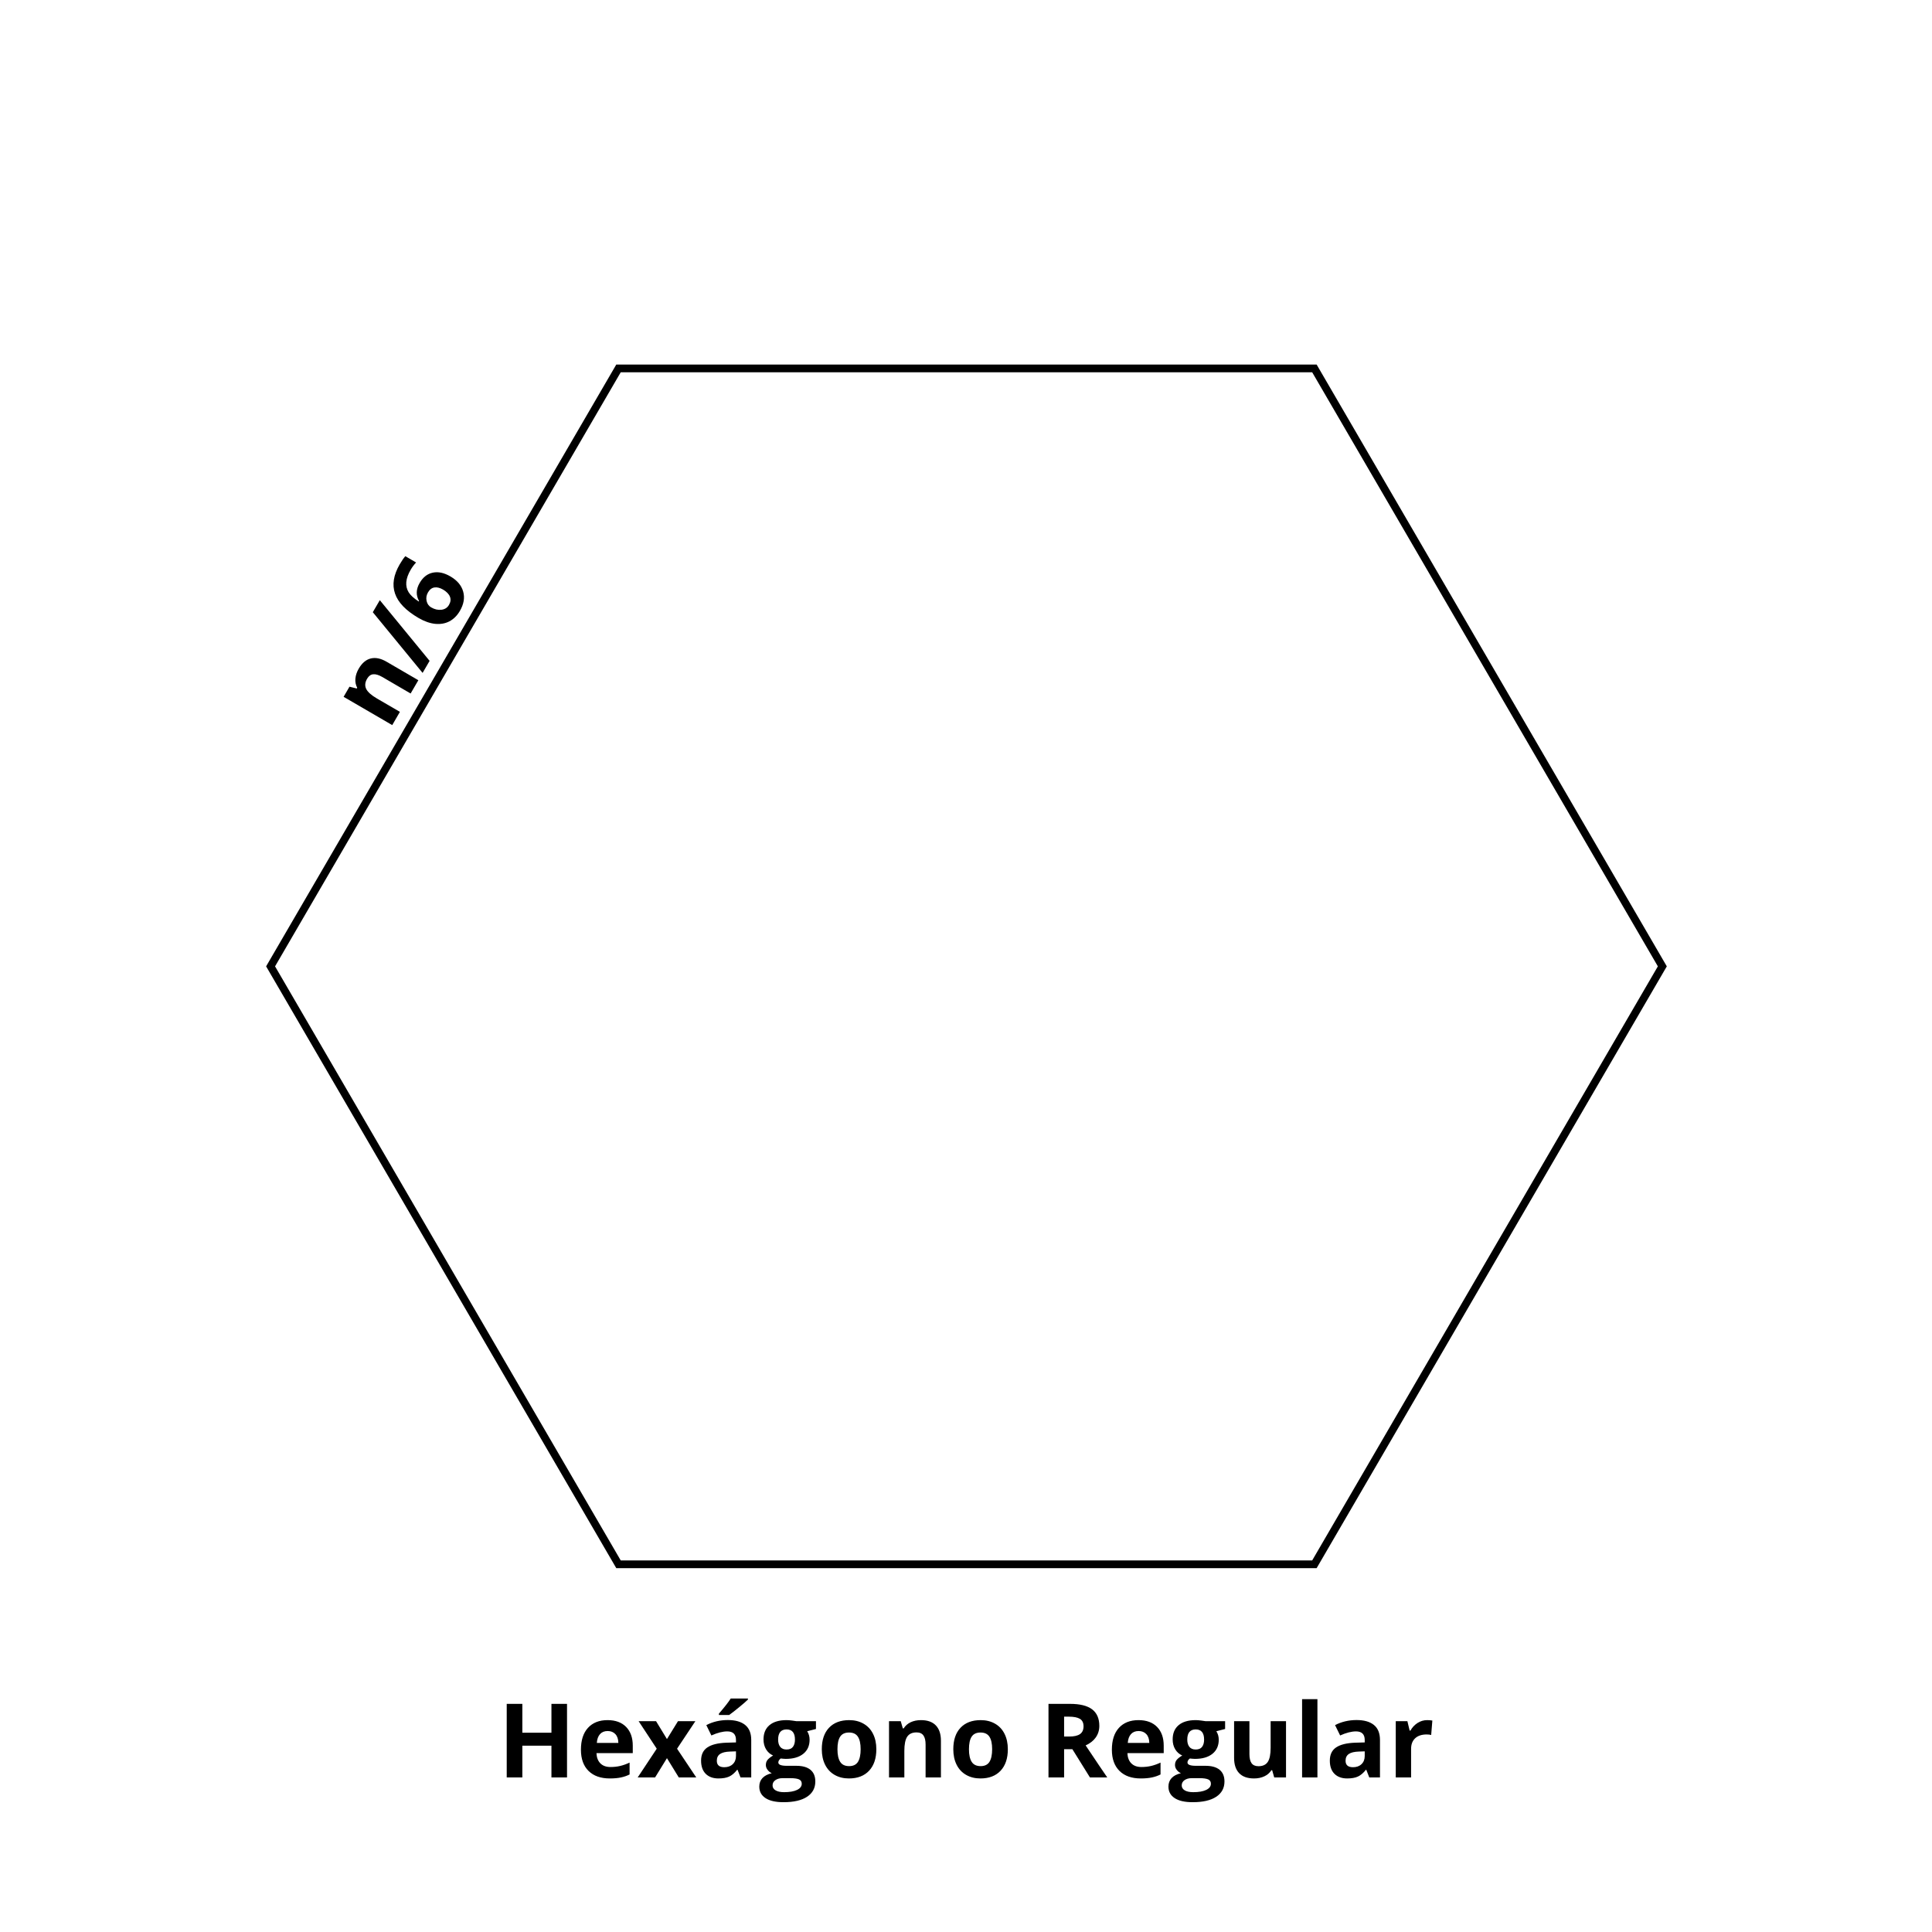
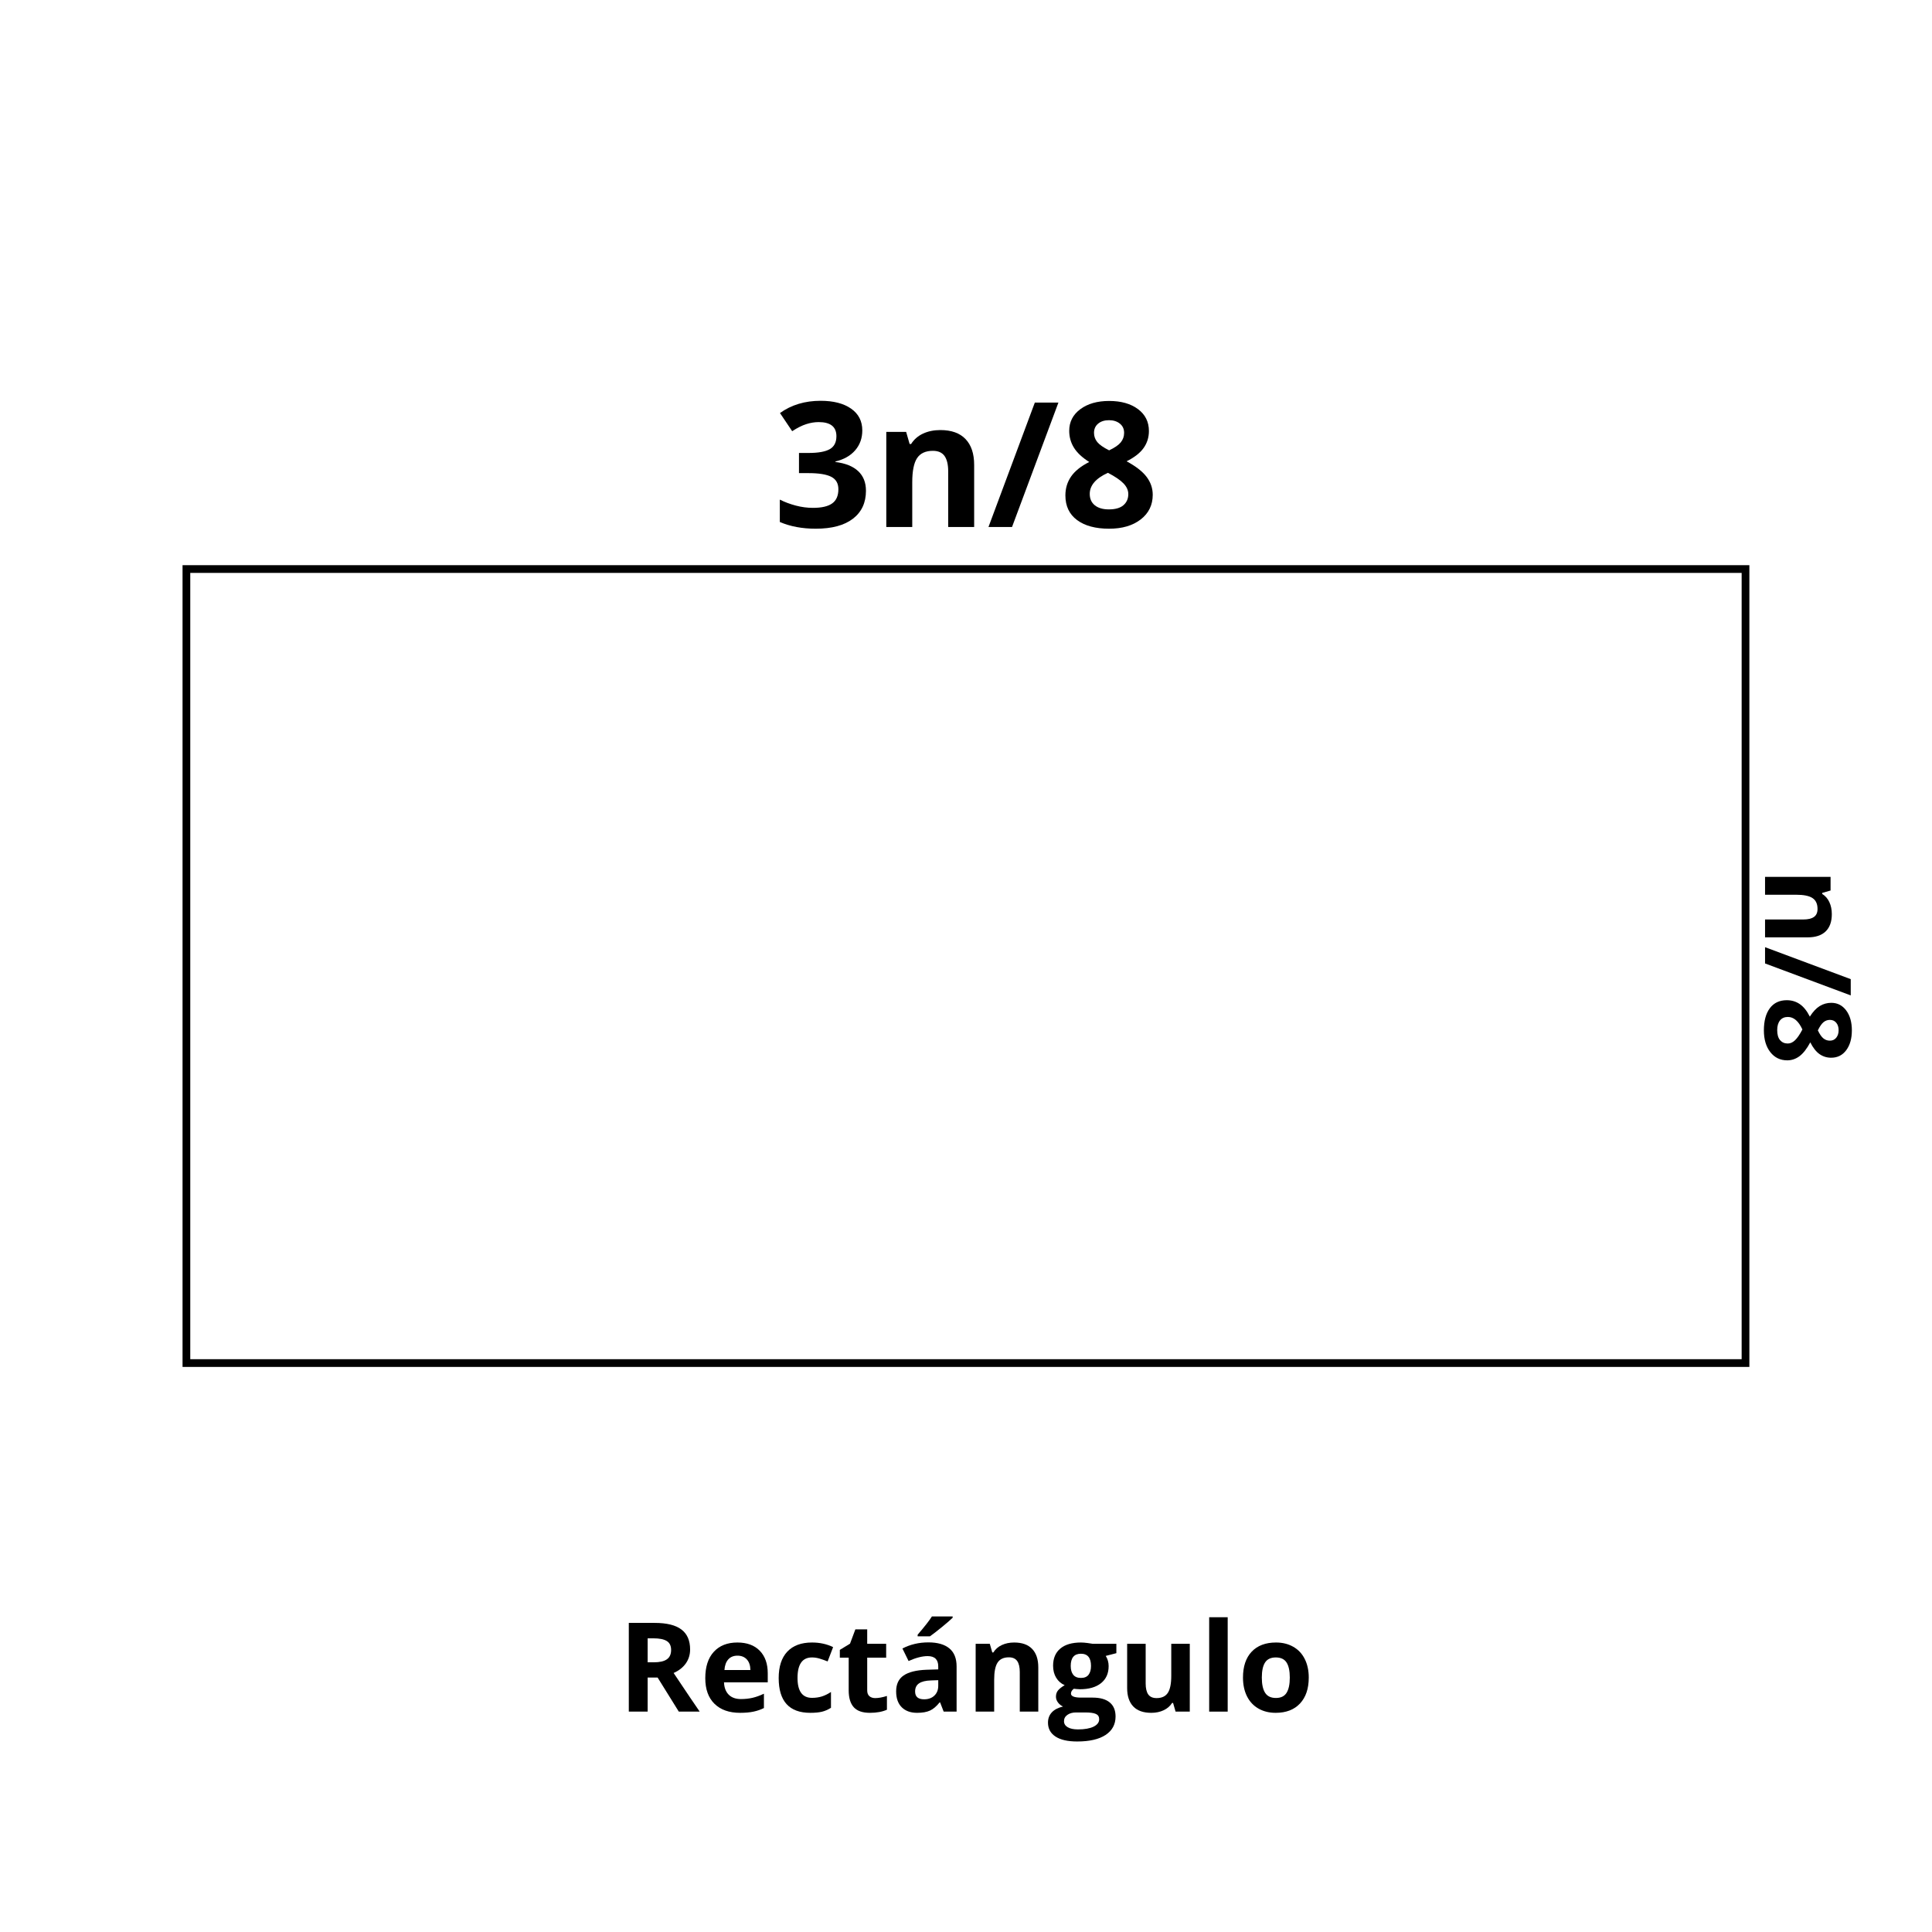
<svg xmlns="http://www.w3.org/2000/svg" width="1000" zoomAndPan="magnify" viewBox="0 0 750 750" height="1000" preserveAspectRatio="xMidYMid meet" version="1.0">
  <defs>
    <g />
-     <clipPath id="29b12a0dab">
-       <path d="M 103.305 141.512 L 646.695 141.512 L 646.695 608.488 L 103.305 608.488 Z M 103.305 141.512 " clip-rule="nonzero" />
+     <clipPath id="25a9aa2954">
+       <path d="M 70.859 219.395 L 679.141 219.395 L 679.141 530.605 L 70.859 530.605 Z M 70.859 219.395 " clip-rule="nonzero" />
    </clipPath>
-     <clipPath id="28da77bd54">
-       <path d="M 646.695 375 L 510.848 608.488 L 239.152 608.488 L 103.305 375 L 239.152 141.512 L 510.848 141.512 L 646.695 375 " clip-rule="nonzero" />
-     </clipPath>
-     <clipPath id="46763ea999">
-       <path d="M 103.305 141.512 L 647.051 141.512 L 647.051 608.762 L 103.305 608.762 Z M 103.305 141.512 " clip-rule="nonzero" />
-     </clipPath>
-     <clipPath id="d2c5c347c8">
-       <path d="M 647.051 375.137 L 511.113 608.762 L 239.242 608.762 L 103.305 375.137 L 239.242 141.512 L 511.113 141.512 L 647.051 375.137 " clip-rule="nonzero" />
+     <clipPath id="b657584488">
+       <path d="M 70.863 219.395 L 679.105 219.395 L 679.105 530.645 L 70.863 530.645 Z M 70.863 219.395 " clip-rule="nonzero" />
    </clipPath>
  </defs>
  <rect x="-75" width="900" fill="#ffffff" y="-75" height="900" fill-opacity="1" />
  <rect x="-75" width="900" fill="#ffffff" y="-75" height="900" fill-opacity="1" />
-   <rect x="-75" width="900" fill="#ffffff" y="-75" height="900" fill-opacity="1" />
-   <g clip-path="url(#29b12a0dab)">
-     <g clip-path="url(#28da77bd54)">
-       <path fill="#ffffff" d="M 103.305 141.512 L 646.695 141.512 L 646.695 608.488 L 103.305 608.488 Z M 103.305 141.512 " fill-opacity="1" fill-rule="nonzero" />
-     </g>
+   <g clip-path="url(#25a9aa2954)">
+     <path fill="#ffffff" d="M 70.859 219.395 L 679.062 219.395 L 679.062 530.527 L 70.859 530.527 Z M 70.859 219.395 " fill-opacity="1" fill-rule="nonzero" />
  </g>
-   <g clip-path="url(#46763ea999)">
-     <g clip-path="url(#d2c5c347c8)">
-       <path stroke-linecap="butt" transform="matrix(0.750501, 0, 0, 0.750452, 103.3059, 141.5108)" fill="none" stroke-linejoin="miter" d="M 724.509 311.314 L 543.38 622.626 L 181.127 622.626 L -0.002 311.314 L 181.127 0.001 L 543.38 0.001 L 724.509 311.314 " stroke="#000000" stroke-width="8" stroke-opacity="1" stroke-miterlimit="4" />
-     </g>
+   <g clip-path="url(#b657584488)">
+     <path stroke-linecap="butt" transform="matrix(0.749971, 0, 0, 0.750113, 70.86515, 219.3942)" fill="none" stroke-linejoin="miter" d="M -0.002 0 L 811.018 0 L 811.018 414.938 L -0.002 414.938 L -0.002 0 " stroke="#000000" stroke-width="8" stroke-opacity="1" stroke-miterlimit="4" />
  </g>
  <g fill="#000000" fill-opacity="1">
-     <g transform="translate(193.116, 690)">
+     <g transform="translate(300.1474, 204.5889)">
      <g>
-         <path d="M 27 0 L 20.953 0 L 20.953 -12.328 L 9.656 -12.328 L 9.656 0 L 3.594 0 L 3.594 -28.562 L 9.656 -28.562 L 9.656 -17.359 L 20.953 -17.359 L 20.953 -28.562 L 27 -28.562 Z M 27 0 " />
+         <path d="M 34.594 -37.5 C 34.594 -34.488 33.676 -31.922 31.844 -29.797 C 30.02 -27.68 27.457 -26.227 24.156 -25.438 L 24.156 -25.25 C 28.051 -24.758 31 -23.57 33 -21.688 C 35.008 -19.812 36.016 -17.273 36.016 -14.078 C 36.016 -9.43 34.328 -5.812 30.953 -3.219 C 27.586 -0.633 22.773 0.656 16.516 0.656 C 11.273 0.656 6.629 -0.211 2.578 -1.953 L 2.578 -10.641 C 4.453 -9.691 6.508 -8.922 8.75 -8.328 C 11 -7.734 13.227 -7.438 15.438 -7.438 C 18.801 -7.438 21.285 -8.008 22.891 -9.156 C 24.504 -10.301 25.312 -12.141 25.312 -14.672 C 25.312 -16.941 24.383 -18.551 22.531 -19.5 C 20.688 -20.445 17.738 -20.922 13.688 -20.922 L 10.016 -20.922 L 10.016 -28.75 L 13.75 -28.75 C 17.488 -28.75 20.223 -29.238 21.953 -30.219 C 23.68 -31.195 24.547 -32.875 24.547 -35.25 C 24.547 -38.906 22.254 -40.734 17.672 -40.734 C 16.086 -40.734 14.473 -40.469 12.828 -39.938 C 11.191 -39.414 9.375 -38.504 7.375 -37.203 L 2.641 -44.25 C 7.047 -47.414 12.301 -49 18.406 -49 C 23.406 -49 27.352 -47.984 30.25 -45.953 C 33.145 -43.93 34.594 -41.113 34.594 -37.5 Z M 34.594 -37.5 " />
      </g>
    </g>
  </g>
  <g fill="#000000" fill-opacity="1">
-     <g transform="translate(223.7184, 690)">
+     <g transform="translate(338.7761, 204.5889)">
      <g>
-         <path d="M 12.172 -18.016 C 10.91 -18.016 9.922 -17.613 9.203 -16.812 C 8.484 -16.008 8.07 -14.875 7.969 -13.406 L 16.328 -13.406 C 16.305 -14.875 15.922 -16.008 15.172 -16.812 C 14.43 -17.613 13.43 -18.016 12.172 -18.016 Z M 13.016 0.391 C 9.492 0.391 6.742 -0.578 4.766 -2.516 C 2.785 -4.461 1.797 -7.211 1.797 -10.766 C 1.797 -14.422 2.707 -17.25 4.531 -19.25 C 6.363 -21.25 8.895 -22.25 12.125 -22.25 C 15.219 -22.25 17.625 -21.367 19.344 -19.609 C 21.062 -17.848 21.922 -15.422 21.922 -12.328 L 21.922 -9.438 L 7.828 -9.438 C 7.898 -7.738 8.406 -6.414 9.344 -5.469 C 10.281 -4.52 11.594 -4.047 13.281 -4.047 C 14.594 -4.047 15.832 -4.18 17 -4.453 C 18.176 -4.723 19.406 -5.16 20.688 -5.766 L 20.688 -1.156 C 19.645 -0.633 18.531 -0.25 17.344 0 C 16.156 0.258 14.711 0.391 13.016 0.391 Z M 13.016 0.391 " />
+         <path d="M 39.391 0 L 29.312 0 L 29.312 -21.578 C 29.312 -24.242 28.836 -26.242 27.891 -27.578 C 26.941 -28.91 25.43 -29.578 23.359 -29.578 C 20.535 -29.578 18.492 -28.633 17.234 -26.75 C 15.984 -24.863 15.359 -21.738 15.359 -17.375 L 15.359 0 L 5.281 0 L 5.281 -36.938 L 12.984 -36.938 L 14.344 -32.219 L 14.906 -32.219 C 16.031 -34 17.578 -35.348 19.547 -36.266 C 21.516 -37.18 23.754 -37.641 26.266 -37.641 C 30.566 -37.641 33.828 -36.473 36.047 -34.141 C 38.273 -31.816 39.391 -28.469 39.391 -24.094 Z M 39.391 0 " />
      </g>
    </g>
  </g>
  <g fill="#000000" fill-opacity="1">
-     <g transform="translate(247.3489, 690)">
+     <g transform="translate(383.2537, 204.5889)">
      <g>
-         <path d="M 7.594 -11.156 L 0.562 -21.844 L 7.328 -21.844 L 11.562 -14.891 L 15.844 -21.844 L 22.594 -21.844 L 15.484 -11.156 L 22.938 0 L 16.156 0 L 11.562 -7.484 L 6.953 0 L 0.203 0 Z M 7.594 -11.156 " />
+         <path d="M 27.625 -48.312 L 9.609 0 L 0.469 0 L 18.469 -48.312 Z M 27.625 -48.312 " />
      </g>
    </g>
  </g>
  <g fill="#000000" fill-opacity="1">
-     <g transform="translate(270.4717, 690)">
+     <g transform="translate(411.2092, 204.5889)">
      <g>
-         <path d="M 17 0 L 15.844 -2.969 L 15.688 -2.969 C 14.688 -1.707 13.656 -0.832 12.594 -0.344 C 11.531 0.145 10.145 0.391 8.438 0.391 C 6.344 0.391 4.691 -0.207 3.484 -1.406 C 2.285 -2.602 1.688 -4.312 1.688 -6.531 C 1.688 -8.844 2.492 -10.547 4.109 -11.641 C 5.734 -12.742 8.18 -13.359 11.453 -13.484 L 15.234 -13.594 L 15.234 -14.547 C 15.234 -16.766 14.102 -17.875 11.844 -17.875 C 10.094 -17.875 8.039 -17.348 5.688 -16.297 L 3.719 -20.312 C 6.227 -21.625 9.016 -22.281 12.078 -22.281 C 15.004 -22.281 17.25 -21.641 18.812 -20.359 C 20.375 -19.086 21.156 -17.148 21.156 -14.547 L 21.156 0 Z M 15.234 -10.125 L 12.938 -10.047 C 11.195 -9.992 9.906 -9.68 9.062 -9.109 C 8.219 -8.535 7.797 -7.66 7.797 -6.484 C 7.797 -4.805 8.758 -3.969 10.688 -3.969 C 12.062 -3.969 13.16 -4.363 13.984 -5.156 C 14.816 -5.945 15.234 -7.004 15.234 -8.328 Z M 8.609 -24.234 L 8.609 -24.766 C 10.848 -27.367 12.379 -29.328 13.203 -30.641 L 19.875 -30.641 L 19.875 -30.234 C 19.195 -29.555 18.039 -28.551 16.406 -27.219 C 14.781 -25.883 13.504 -24.891 12.578 -24.234 Z M 8.609 -24.234 " />
+         <path d="M 19.359 -48.938 C 23.984 -48.938 27.711 -47.883 30.547 -45.781 C 33.379 -43.676 34.797 -40.836 34.797 -37.266 C 34.797 -34.805 34.113 -32.613 32.75 -30.688 C 31.383 -28.758 29.18 -27.035 26.141 -25.516 C 29.754 -23.566 32.348 -21.539 33.922 -19.438 C 35.492 -17.344 36.281 -15.035 36.281 -12.516 C 36.281 -8.555 34.727 -5.367 31.625 -2.953 C 28.52 -0.547 24.43 0.656 19.359 0.656 C 14.078 0.656 9.926 -0.461 6.906 -2.703 C 3.883 -4.953 2.375 -8.141 2.375 -12.266 C 2.375 -15.016 3.109 -17.457 4.578 -19.594 C 6.047 -21.727 8.395 -23.613 11.625 -25.25 C 8.875 -26.988 6.891 -28.848 5.672 -30.828 C 4.461 -32.805 3.859 -34.977 3.859 -37.344 C 3.859 -40.801 5.289 -43.598 8.156 -45.734 C 11.02 -47.867 14.754 -48.938 19.359 -48.938 Z M 11.828 -12.859 C 11.828 -10.961 12.488 -9.484 13.812 -8.422 C 15.133 -7.367 16.941 -6.844 19.234 -6.844 C 21.766 -6.844 23.656 -7.383 24.906 -8.469 C 26.164 -9.562 26.797 -11 26.797 -12.781 C 26.797 -14.258 26.172 -15.645 24.922 -16.938 C 23.68 -18.227 21.664 -19.598 18.875 -21.047 C 14.176 -18.891 11.828 -16.16 11.828 -12.859 Z M 19.297 -41.469 C 17.555 -41.469 16.148 -41.02 15.078 -40.125 C 14.016 -39.238 13.484 -38.047 13.484 -36.547 C 13.484 -35.223 13.906 -34.035 14.75 -32.984 C 15.602 -31.941 17.141 -30.867 19.359 -29.766 C 21.516 -30.785 23.02 -31.82 23.875 -32.875 C 24.738 -33.938 25.172 -35.16 25.172 -36.547 C 25.172 -38.066 24.617 -39.266 23.516 -40.141 C 22.422 -41.023 21.016 -41.469 19.297 -41.469 Z M 19.297 -41.469 " />
      </g>
    </g>
  </g>
  <g fill="#000000" fill-opacity="1">
-     <g transform="translate(294.6295, 690)">
+     <g transform="translate(239.7753, 664.4479)">
      <g>
-         <path d="M 22.125 -21.844 L 22.125 -18.812 L 18.719 -17.938 C 19.344 -16.957 19.656 -15.863 19.656 -14.656 C 19.656 -12.312 18.836 -10.484 17.203 -9.172 C 15.566 -7.859 13.297 -7.203 10.391 -7.203 L 9.312 -7.266 L 8.438 -7.359 C 7.82 -6.891 7.516 -6.367 7.516 -5.797 C 7.516 -4.941 8.609 -4.516 10.797 -4.516 L 14.516 -4.516 C 16.91 -4.516 18.734 -4 19.984 -2.969 C 21.242 -1.938 21.875 -0.426 21.875 1.562 C 21.875 4.113 20.805 6.094 18.672 7.5 C 16.547 8.906 13.492 9.609 9.516 9.609 C 6.461 9.609 4.133 9.078 2.531 8.016 C 0.926 6.953 0.125 5.469 0.125 3.562 C 0.125 2.238 0.531 1.133 1.344 0.25 C 2.164 -0.633 3.375 -1.266 4.969 -1.641 C 4.352 -1.898 3.816 -2.328 3.359 -2.922 C 2.898 -3.516 2.672 -4.145 2.672 -4.812 C 2.672 -5.645 2.91 -6.336 3.391 -6.891 C 3.879 -7.441 4.578 -7.984 5.484 -8.516 C 4.336 -9.016 3.43 -9.812 2.766 -10.906 C 2.098 -12 1.766 -13.285 1.766 -14.766 C 1.766 -17.148 2.535 -18.992 4.078 -20.297 C 5.629 -21.598 7.844 -22.25 10.719 -22.25 C 11.332 -22.25 12.055 -22.191 12.891 -22.078 C 13.734 -21.973 14.273 -21.895 14.516 -21.844 Z M 5.281 3.094 C 5.281 3.906 5.672 4.547 6.453 5.016 C 7.242 5.484 8.348 5.719 9.766 5.719 C 11.898 5.719 13.57 5.426 14.781 4.844 C 16 4.258 16.609 3.457 16.609 2.438 C 16.609 1.625 16.25 1.062 15.531 0.75 C 14.812 0.438 13.703 0.281 12.203 0.281 L 9.125 0.281 C 8.031 0.281 7.113 0.535 6.375 1.047 C 5.645 1.555 5.281 2.238 5.281 3.094 Z M 7.438 -14.688 C 7.438 -13.5 7.707 -12.562 8.25 -11.875 C 8.789 -11.188 9.613 -10.844 10.719 -10.844 C 11.844 -10.844 12.664 -11.188 13.188 -11.875 C 13.707 -12.562 13.969 -13.5 13.969 -14.688 C 13.969 -17.32 12.883 -18.641 10.719 -18.641 C 8.531 -18.641 7.438 -17.32 7.438 -14.688 Z M 7.438 -14.688 " />
+         <path d="M 11.641 -19.141 L 13.984 -19.141 C 16.297 -19.141 18 -19.523 19.094 -20.297 C 20.195 -21.066 20.75 -22.273 20.75 -23.922 C 20.75 -25.555 20.188 -26.719 19.062 -27.406 C 17.938 -28.102 16.195 -28.453 13.844 -28.453 L 11.641 -28.453 Z M 11.641 -13.219 L 11.641 0 L 4.328 0 L 4.328 -34.438 L 14.359 -34.438 C 19.047 -34.438 22.508 -33.582 24.75 -31.875 C 27 -30.176 28.125 -27.594 28.125 -24.125 C 28.125 -22.094 27.566 -20.285 26.453 -18.703 C 25.336 -17.129 23.758 -15.895 21.719 -15 C 26.895 -7.258 30.27 -2.258 31.844 0 L 23.734 0 L 15.516 -13.219 Z M 11.641 -13.219 " />
      </g>
    </g>
  </g>
  <g fill="#000000" fill-opacity="1">
-     <g transform="translate(317.2249, 690)">
+     <g transform="translate(271.6169, 664.4479)">
      <g>
-         <path d="M 7.875 -10.953 C 7.875 -8.797 8.227 -7.16 8.938 -6.047 C 9.645 -4.941 10.801 -4.391 12.406 -4.391 C 13.988 -4.391 15.129 -4.941 15.828 -6.047 C 16.523 -7.148 16.875 -8.785 16.875 -10.953 C 16.875 -13.117 16.52 -14.738 15.812 -15.812 C 15.113 -16.895 13.961 -17.438 12.359 -17.438 C 10.773 -17.438 9.629 -16.898 8.922 -15.828 C 8.223 -14.754 7.875 -13.129 7.875 -10.953 Z M 22.969 -10.953 C 22.969 -7.398 22.031 -4.617 20.156 -2.609 C 18.281 -0.609 15.672 0.391 12.328 0.391 C 10.234 0.391 8.383 -0.066 6.781 -0.984 C 5.176 -1.898 3.941 -3.219 3.078 -4.938 C 2.223 -6.656 1.797 -8.66 1.797 -10.953 C 1.797 -14.523 2.727 -17.301 4.594 -19.281 C 6.457 -21.258 9.07 -22.25 12.438 -22.25 C 14.539 -22.25 16.391 -21.789 17.984 -20.875 C 19.586 -19.969 20.816 -18.66 21.672 -16.953 C 22.535 -15.242 22.969 -13.242 22.969 -10.953 Z M 22.969 -10.953 " />
+         <path d="M 14.672 -21.719 C 13.148 -21.719 11.957 -21.234 11.094 -20.266 C 10.227 -19.297 9.734 -17.926 9.609 -16.156 L 19.688 -16.156 C 19.656 -17.926 19.191 -19.297 18.297 -20.266 C 17.398 -21.234 16.191 -21.719 14.672 -21.719 Z M 15.688 0.469 C 11.445 0.469 8.133 -0.695 5.75 -3.031 C 3.363 -5.375 2.172 -8.691 2.172 -12.984 C 2.172 -17.391 3.27 -20.797 5.469 -23.203 C 7.676 -25.617 10.727 -26.828 14.625 -26.828 C 18.344 -26.828 21.238 -25.766 23.312 -23.641 C 25.383 -21.523 26.422 -18.598 26.422 -14.859 L 26.422 -11.375 L 9.438 -11.375 C 9.52 -9.332 10.125 -7.738 11.25 -6.594 C 12.383 -5.445 13.973 -4.875 16.016 -4.875 C 17.598 -4.875 19.098 -5.035 20.516 -5.359 C 21.93 -5.691 23.406 -6.223 24.938 -6.953 L 24.938 -1.391 C 23.688 -0.766 22.344 -0.301 20.906 0 C 19.477 0.312 17.738 0.469 15.688 0.469 Z M 15.688 0.469 " />
      </g>
    </g>
  </g>
  <g fill="#000000" fill-opacity="1">
-     <g transform="translate(341.9881, 690)">
+     <g transform="translate(300.1142, 664.4479)">
      <g>
-         <path d="M 23.281 0 L 17.328 0 L 17.328 -12.75 C 17.328 -14.332 17.047 -15.516 16.484 -16.297 C 15.922 -17.086 15.031 -17.484 13.812 -17.484 C 12.145 -17.484 10.938 -16.926 10.188 -15.812 C 9.445 -14.695 9.078 -12.852 9.078 -10.281 L 9.078 0 L 3.125 0 L 3.125 -21.844 L 7.672 -21.844 L 8.484 -19.047 L 8.812 -19.047 C 9.477 -20.098 10.391 -20.895 11.547 -21.438 C 12.711 -21.977 14.039 -22.25 15.531 -22.25 C 18.07 -22.25 20 -21.562 21.312 -20.188 C 22.625 -18.812 23.281 -16.828 23.281 -14.234 Z M 23.281 0 " />
+         <path d="M 14.453 0.469 C 6.266 0.469 2.172 -4.031 2.172 -13.031 C 2.172 -17.5 3.285 -20.914 5.516 -23.281 C 7.742 -25.645 10.938 -26.828 15.094 -26.828 C 18.145 -26.828 20.879 -26.227 23.297 -25.031 L 21.172 -19.484 C 20.047 -19.93 18.992 -20.301 18.016 -20.594 C 17.047 -20.883 16.07 -21.031 15.094 -21.031 C 11.352 -21.031 9.484 -18.379 9.484 -13.078 C 9.484 -7.922 11.352 -5.344 15.094 -5.344 C 16.477 -5.344 17.758 -5.523 18.938 -5.891 C 20.113 -6.266 21.289 -6.844 22.469 -7.625 L 22.469 -1.484 C 21.301 -0.742 20.125 -0.234 18.938 0.047 C 17.758 0.328 16.266 0.469 14.453 0.469 Z M 14.453 0.469 " />
      </g>
    </g>
  </g>
  <g fill="#000000" fill-opacity="1">
-     <g transform="translate(368.2746, 690)">
+     <g transform="translate(324.914, 664.4479)">
      <g>
-         <path d="M 7.875 -10.953 C 7.875 -8.797 8.227 -7.16 8.938 -6.047 C 9.645 -4.941 10.801 -4.391 12.406 -4.391 C 13.988 -4.391 15.129 -4.941 15.828 -6.047 C 16.523 -7.148 16.875 -8.785 16.875 -10.953 C 16.875 -13.117 16.52 -14.738 15.812 -15.812 C 15.113 -16.895 13.961 -17.438 12.359 -17.438 C 10.773 -17.438 9.629 -16.898 8.922 -15.828 C 8.223 -14.754 7.875 -13.129 7.875 -10.953 Z M 22.969 -10.953 C 22.969 -7.398 22.031 -4.617 20.156 -2.609 C 18.281 -0.609 15.672 0.391 12.328 0.391 C 10.234 0.391 8.383 -0.066 6.781 -0.984 C 5.176 -1.898 3.941 -3.219 3.078 -4.938 C 2.223 -6.656 1.797 -8.66 1.797 -10.953 C 1.797 -14.523 2.727 -17.301 4.594 -19.281 C 6.457 -21.258 9.07 -22.25 12.438 -22.25 C 14.539 -22.25 16.391 -21.789 17.984 -20.875 C 19.586 -19.969 20.816 -18.66 21.672 -16.953 C 22.535 -15.242 22.969 -13.242 22.969 -10.953 Z M 22.969 -10.953 " />
+         <path d="M 14.859 -5.25 C 16.117 -5.25 17.629 -5.523 19.391 -6.078 L 19.391 -0.734 C 17.598 0.066 15.395 0.469 12.781 0.469 C 9.914 0.469 7.828 -0.254 6.516 -1.703 C 5.203 -3.16 4.547 -5.344 4.547 -8.25 L 4.547 -20.938 L 1.109 -20.938 L 1.109 -23.969 L 5.062 -26.375 L 7.141 -31.938 L 11.734 -31.938 L 11.734 -26.328 L 19.094 -26.328 L 19.094 -20.938 L 11.734 -20.938 L 11.734 -8.25 C 11.734 -7.227 12.02 -6.473 12.594 -5.984 C 13.164 -5.492 13.922 -5.25 14.859 -5.25 Z M 14.859 -5.25 " />
      </g>
    </g>
  </g>
  <g fill="#000000" fill-opacity="1">
-     <g transform="translate(403.4275, 690)">
+     <g transform="translate(345.8512, 664.4479)">
      <g>
-         <path d="M 9.656 -15.875 L 11.609 -15.875 C 13.516 -15.875 14.922 -16.191 15.828 -16.828 C 16.742 -17.473 17.203 -18.477 17.203 -19.844 C 17.203 -21.195 16.738 -22.16 15.812 -22.734 C 14.883 -23.305 13.441 -23.594 11.484 -23.594 L 9.656 -23.594 Z M 9.656 -10.953 L 9.656 0 L 3.594 0 L 3.594 -28.562 L 11.922 -28.562 C 15.797 -28.562 18.664 -27.852 20.531 -26.438 C 22.395 -25.02 23.328 -22.875 23.328 -20 C 23.328 -18.32 22.863 -16.828 21.938 -15.516 C 21.008 -14.211 19.703 -13.188 18.016 -12.438 C 22.305 -6.02 25.102 -1.875 26.406 0 L 19.688 0 L 12.875 -10.953 Z M 9.656 -10.953 " />
+         <path d="M 20.484 0 L 19.094 -3.578 L 18.906 -3.578 C 17.695 -2.055 16.453 -1 15.172 -0.406 C 13.898 0.176 12.234 0.469 10.172 0.469 C 7.641 0.469 5.648 -0.25 4.203 -1.688 C 2.754 -3.133 2.031 -5.191 2.031 -7.859 C 2.031 -10.66 3.004 -12.723 4.953 -14.047 C 6.91 -15.367 9.859 -16.102 13.797 -16.25 L 18.375 -16.391 L 18.375 -17.547 C 18.375 -20.211 17.004 -21.547 14.266 -21.547 C 12.16 -21.547 9.691 -20.91 6.859 -19.641 L 4.469 -24.5 C 7.5 -26.082 10.863 -26.875 14.562 -26.875 C 18.094 -26.875 20.797 -26.102 22.672 -24.562 C 24.555 -23.02 25.5 -20.68 25.5 -17.547 L 25.5 0 Z M 18.375 -12.203 L 15.594 -12.109 C 13.5 -12.047 11.941 -11.664 10.922 -10.969 C 9.898 -10.281 9.391 -9.227 9.391 -7.812 C 9.391 -5.789 10.555 -4.781 12.891 -4.781 C 14.547 -4.781 15.875 -5.258 16.875 -6.219 C 17.875 -7.176 18.375 -8.445 18.375 -10.031 Z M 10.375 -29.234 L 10.375 -29.859 C 13.082 -33.004 14.93 -35.367 15.922 -36.953 L 23.969 -36.953 L 23.969 -36.453 C 23.156 -35.641 21.758 -34.426 19.781 -32.812 C 17.812 -31.207 16.27 -30.016 15.156 -29.234 Z M 10.375 -29.234 " />
      </g>
    </g>
  </g>
  <g fill="#000000" fill-opacity="1">
-     <g transform="translate(429.8311, 690)">
+     <g transform="translate(374.9845, 664.4479)">
      <g>
-         <path d="M 12.172 -18.016 C 10.91 -18.016 9.922 -17.613 9.203 -16.812 C 8.484 -16.008 8.07 -14.875 7.969 -13.406 L 16.328 -13.406 C 16.305 -14.875 15.922 -16.008 15.172 -16.812 C 14.43 -17.613 13.43 -18.016 12.172 -18.016 Z M 13.016 0.391 C 9.492 0.391 6.742 -0.578 4.766 -2.516 C 2.785 -4.461 1.797 -7.211 1.797 -10.766 C 1.797 -14.422 2.707 -17.25 4.531 -19.25 C 6.363 -21.25 8.895 -22.25 12.125 -22.25 C 15.219 -22.25 17.625 -21.367 19.344 -19.609 C 21.062 -17.848 21.922 -15.422 21.922 -12.328 L 21.922 -9.438 L 7.828 -9.438 C 7.898 -7.738 8.406 -6.414 9.344 -5.469 C 10.281 -4.52 11.594 -4.047 13.281 -4.047 C 14.594 -4.047 15.832 -4.18 17 -4.453 C 18.176 -4.723 19.406 -5.16 20.688 -5.766 L 20.688 -1.156 C 19.645 -0.633 18.531 -0.25 17.344 0 C 16.156 0.258 14.711 0.391 13.016 0.391 Z M 13.016 0.391 " />
+         <path d="M 28.078 0 L 20.891 0 L 20.891 -15.375 C 20.891 -17.281 20.551 -18.707 19.875 -19.656 C 19.195 -20.602 18.125 -21.078 16.656 -21.078 C 14.645 -21.078 13.191 -20.406 12.297 -19.062 C 11.398 -17.719 10.953 -15.492 10.953 -12.391 L 10.953 0 L 3.766 0 L 3.766 -26.328 L 9.25 -26.328 L 10.219 -22.969 L 10.625 -22.969 C 11.426 -24.238 12.523 -25.195 13.922 -25.844 C 15.328 -26.5 16.926 -26.828 18.719 -26.828 C 21.781 -26.828 24.102 -26 25.688 -24.344 C 27.281 -22.688 28.078 -20.297 28.078 -17.172 Z M 28.078 0 " />
      </g>
    </g>
  </g>
  <g fill="#000000" fill-opacity="1">
-     <g transform="translate(453.4616, 690)">
+     <g transform="translate(406.6848, 664.4479)">
      <g>
-         <path d="M 22.125 -21.844 L 22.125 -18.812 L 18.719 -17.938 C 19.344 -16.957 19.656 -15.863 19.656 -14.656 C 19.656 -12.312 18.836 -10.484 17.203 -9.172 C 15.566 -7.859 13.297 -7.203 10.391 -7.203 L 9.312 -7.266 L 8.438 -7.359 C 7.82 -6.891 7.516 -6.367 7.516 -5.797 C 7.516 -4.941 8.609 -4.516 10.797 -4.516 L 14.516 -4.516 C 16.91 -4.516 18.734 -4 19.984 -2.969 C 21.242 -1.938 21.875 -0.426 21.875 1.562 C 21.875 4.113 20.805 6.094 18.672 7.5 C 16.547 8.906 13.492 9.609 9.516 9.609 C 6.461 9.609 4.133 9.078 2.531 8.016 C 0.926 6.953 0.125 5.469 0.125 3.562 C 0.125 2.238 0.531 1.133 1.344 0.25 C 2.164 -0.633 3.375 -1.266 4.969 -1.641 C 4.352 -1.898 3.816 -2.328 3.359 -2.922 C 2.898 -3.516 2.672 -4.145 2.672 -4.812 C 2.672 -5.645 2.91 -6.336 3.391 -6.891 C 3.879 -7.441 4.578 -7.984 5.484 -8.516 C 4.336 -9.016 3.43 -9.812 2.766 -10.906 C 2.098 -12 1.766 -13.285 1.766 -14.766 C 1.766 -17.148 2.535 -18.992 4.078 -20.297 C 5.629 -21.598 7.844 -22.25 10.719 -22.25 C 11.332 -22.25 12.055 -22.191 12.891 -22.078 C 13.734 -21.973 14.273 -21.895 14.516 -21.844 Z M 5.281 3.094 C 5.281 3.906 5.672 4.547 6.453 5.016 C 7.242 5.484 8.348 5.719 9.766 5.719 C 11.898 5.719 13.57 5.426 14.781 4.844 C 16 4.258 16.609 3.457 16.609 2.438 C 16.609 1.625 16.25 1.062 15.531 0.75 C 14.812 0.438 13.703 0.281 12.203 0.281 L 9.125 0.281 C 8.031 0.281 7.113 0.535 6.375 1.047 C 5.645 1.555 5.281 2.238 5.281 3.094 Z M 7.438 -14.688 C 7.438 -13.5 7.707 -12.562 8.25 -11.875 C 8.789 -11.188 9.613 -10.844 10.719 -10.844 C 11.844 -10.844 12.664 -11.188 13.188 -11.875 C 13.707 -12.562 13.969 -13.5 13.969 -14.688 C 13.969 -17.32 12.883 -18.641 10.719 -18.641 C 8.531 -18.641 7.438 -17.32 7.438 -14.688 Z M 7.438 -14.688 " />
+         <path d="M 26.688 -26.328 L 26.688 -22.688 L 22.562 -21.625 C 23.312 -20.445 23.688 -19.125 23.688 -17.656 C 23.688 -14.832 22.703 -12.629 20.734 -11.047 C 18.766 -9.473 16.031 -8.688 12.531 -8.688 L 11.234 -8.766 L 10.172 -8.875 C 9.43 -8.312 9.062 -7.688 9.062 -7 C 9.062 -5.957 10.383 -5.438 13.031 -5.438 L 17.5 -5.438 C 20.383 -5.438 22.582 -4.816 24.094 -3.578 C 25.613 -2.336 26.375 -0.516 26.375 1.891 C 26.375 4.961 25.086 7.348 22.516 9.047 C 19.953 10.742 16.27 11.594 11.469 11.594 C 7.789 11.594 4.984 10.953 3.047 9.672 C 1.109 8.391 0.141 6.594 0.141 4.281 C 0.141 2.695 0.633 1.367 1.625 0.297 C 2.613 -0.766 4.066 -1.523 5.984 -1.984 C 5.242 -2.297 4.598 -2.805 4.047 -3.516 C 3.504 -4.234 3.234 -4.992 3.234 -5.797 C 3.234 -6.797 3.52 -7.629 4.094 -8.297 C 4.676 -8.961 5.52 -9.617 6.625 -10.266 C 5.238 -10.859 4.141 -11.816 3.328 -13.141 C 2.523 -14.461 2.125 -16.02 2.125 -17.812 C 2.125 -20.676 3.055 -22.895 4.922 -24.469 C 6.785 -26.039 9.457 -26.828 12.938 -26.828 C 13.664 -26.828 14.535 -26.758 15.547 -26.625 C 16.566 -26.488 17.219 -26.391 17.5 -26.328 Z M 6.359 3.719 C 6.359 4.707 6.832 5.484 7.781 6.047 C 8.727 6.617 10.062 6.906 11.781 6.906 C 14.352 6.906 16.367 6.551 17.828 5.844 C 19.285 5.133 20.016 4.164 20.016 2.938 C 20.016 1.945 19.582 1.266 18.719 0.891 C 17.852 0.516 16.52 0.328 14.719 0.328 L 11 0.328 C 9.676 0.328 8.57 0.633 7.688 1.25 C 6.801 1.875 6.359 2.695 6.359 3.719 Z M 8.969 -17.719 C 8.969 -16.281 9.289 -15.145 9.938 -14.312 C 10.594 -13.488 11.594 -13.078 12.938 -13.078 C 14.281 -13.078 15.266 -13.488 15.891 -14.312 C 16.523 -15.145 16.844 -16.281 16.844 -17.719 C 16.844 -20.883 15.539 -22.469 12.938 -22.469 C 10.289 -22.469 8.969 -20.883 8.969 -17.719 Z M 8.969 -17.719 " />
      </g>
    </g>
  </g>
  <g fill="#000000" fill-opacity="1">
-     <g transform="translate(476.0571, 690)">
+     <g transform="translate(433.9339, 664.4479)">
      <g>
-         <path d="M 18.594 0 L 17.797 -2.797 L 17.484 -2.797 C 16.848 -1.773 15.941 -0.988 14.766 -0.438 C 13.598 0.113 12.266 0.391 10.766 0.391 C 8.203 0.391 6.27 -0.297 4.969 -1.672 C 3.664 -3.047 3.016 -5.02 3.016 -7.594 L 3.016 -21.844 L 8.969 -21.844 L 8.969 -9.078 C 8.969 -7.504 9.242 -6.32 9.797 -5.531 C 10.359 -4.75 11.254 -4.359 12.484 -4.359 C 14.148 -4.359 15.352 -4.914 16.094 -6.031 C 16.832 -7.145 17.203 -8.988 17.203 -11.562 L 17.203 -21.844 L 23.172 -21.844 L 23.172 0 Z M 18.594 0 " />
+         <path d="M 22.422 0 L 21.453 -3.375 L 21.078 -3.375 C 20.305 -2.145 19.211 -1.195 17.797 -0.531 C 16.391 0.133 14.785 0.469 12.984 0.469 C 9.891 0.469 7.555 -0.359 5.984 -2.016 C 4.41 -3.672 3.625 -6.051 3.625 -9.156 L 3.625 -26.328 L 10.812 -26.328 L 10.812 -10.953 C 10.812 -9.055 11.145 -7.629 11.812 -6.672 C 12.488 -5.723 13.566 -5.25 15.047 -5.25 C 17.055 -5.25 18.508 -5.922 19.406 -7.266 C 20.301 -8.609 20.75 -10.832 20.75 -13.938 L 20.75 -26.328 L 27.938 -26.328 L 27.938 0 Z M 22.422 0 " />
      </g>
    </g>
  </g>
  <g fill="#000000" fill-opacity="1">
-     <g transform="translate(502.3435, 690)">
+     <g transform="translate(465.6342, 664.4479)">
      <g>
-         <path d="M 9.078 0 L 3.125 0 L 3.125 -30.391 L 9.078 -30.391 Z M 9.078 0 " />
+         <path d="M 10.953 0 L 3.766 0 L 3.766 -36.641 L 10.953 -36.641 Z M 10.953 0 " />
      </g>
    </g>
  </g>
  <g fill="#000000" fill-opacity="1">
-     <g transform="translate(514.5494, 690)">
+     <g transform="translate(480.3539, 664.4479)">
      <g>
-         <path d="M 17 0 L 15.844 -2.969 L 15.688 -2.969 C 14.688 -1.707 13.656 -0.832 12.594 -0.344 C 11.531 0.145 10.145 0.391 8.438 0.391 C 6.344 0.391 4.691 -0.207 3.484 -1.406 C 2.285 -2.602 1.688 -4.312 1.688 -6.531 C 1.688 -8.844 2.492 -10.547 4.109 -11.641 C 5.734 -12.742 8.18 -13.359 11.453 -13.484 L 15.234 -13.594 L 15.234 -14.547 C 15.234 -16.766 14.102 -17.875 11.844 -17.875 C 10.094 -17.875 8.039 -17.348 5.688 -16.297 L 3.719 -20.312 C 6.227 -21.625 9.016 -22.281 12.078 -22.281 C 15.004 -22.281 17.25 -21.641 18.812 -20.359 C 20.375 -19.086 21.156 -17.148 21.156 -14.547 L 21.156 0 Z M 15.234 -10.125 L 12.938 -10.047 C 11.195 -9.992 9.906 -9.68 9.062 -9.109 C 8.219 -8.535 7.797 -7.66 7.797 -6.484 C 7.797 -4.805 8.758 -3.969 10.688 -3.969 C 12.062 -3.969 13.16 -4.363 13.984 -5.156 C 14.816 -5.945 15.234 -7.004 15.234 -8.328 Z M 15.234 -10.125 " />
+         <path d="M 9.484 -13.219 C 9.484 -10.602 9.91 -8.629 10.766 -7.297 C 11.629 -5.961 13.023 -5.297 14.953 -5.297 C 16.867 -5.297 18.242 -5.957 19.078 -7.281 C 19.922 -8.613 20.344 -10.594 20.344 -13.219 C 20.344 -15.82 19.922 -17.773 19.078 -19.078 C 18.234 -20.379 16.844 -21.031 14.906 -21.031 C 12.988 -21.031 11.602 -20.379 10.75 -19.078 C 9.906 -17.785 9.484 -15.832 9.484 -13.219 Z M 27.703 -13.219 C 27.703 -8.926 26.57 -5.57 24.312 -3.156 C 22.051 -0.738 18.898 0.469 14.859 0.469 C 12.328 0.469 10.098 -0.082 8.172 -1.188 C 6.242 -2.289 4.758 -3.879 3.719 -5.953 C 2.688 -8.023 2.172 -10.445 2.172 -13.219 C 2.172 -17.52 3.289 -20.863 5.531 -23.25 C 7.781 -25.633 10.938 -26.828 15 -26.828 C 17.531 -26.828 19.758 -26.273 21.688 -25.172 C 23.625 -24.078 25.109 -22.5 26.141 -20.438 C 27.18 -18.383 27.703 -15.977 27.703 -13.219 Z M 27.703 -13.219 " />
      </g>
    </g>
  </g>
  <g fill="#000000" fill-opacity="1">
-     <g transform="translate(538.7072, 690)">
+     <g transform="translate(685.1885, 336.7539)">
      <g>
-         <path d="M 15.312 -22.25 C 16.125 -22.25 16.797 -22.191 17.328 -22.078 L 16.875 -16.484 C 16.395 -16.617 15.812 -16.688 15.125 -16.688 C 13.219 -16.688 11.734 -16.195 10.672 -15.219 C 9.609 -14.238 9.078 -12.867 9.078 -11.109 L 9.078 0 L 3.125 0 L 3.125 -21.844 L 7.641 -21.844 L 8.516 -18.172 L 8.812 -18.172 C 9.488 -19.391 10.398 -20.375 11.547 -21.125 C 12.703 -21.875 13.957 -22.25 15.312 -22.25 Z M 15.312 -22.25 " />
+         <path d="M 0 27.125 L 0 20.188 L 14.859 20.188 C 16.691 20.188 18.066 19.859 18.984 19.203 C 19.91 18.555 20.375 17.52 20.375 16.094 C 20.375 14.145 19.723 12.738 18.422 11.875 C 17.129 11.008 14.977 10.578 11.969 10.578 L 0 10.578 L 0 3.641 L 25.438 3.641 L 25.438 8.938 L 22.188 9.875 L 22.188 10.266 C 23.414 11.035 24.344 12.098 24.969 13.453 C 25.602 14.816 25.922 16.363 25.922 18.094 C 25.922 21.051 25.117 23.297 23.516 24.828 C 21.922 26.359 19.613 27.125 16.594 27.125 Z M 0 27.125 " />
      </g>
    </g>
  </g>
  <g fill="#000000" fill-opacity="1">
-     <g transform="translate(150.6847, 284.1879)">
+     <g transform="translate(685.1885, 367.3854)">
      <g>
-         <path d="M 11.719 -20.125 L 8.719 -14.969 L -2.297 -21.391 C -3.672 -22.18 -4.836 -22.531 -5.797 -22.438 C -6.754 -22.352 -7.539 -21.785 -8.156 -20.734 C -9 -19.297 -9.125 -17.973 -8.531 -16.766 C -7.945 -15.555 -6.547 -14.305 -4.328 -13.016 L 4.562 -7.844 L 1.578 -2.703 L -17.297 -13.688 L -15.016 -17.609 L -12.188 -16.906 L -12.016 -17.188 C -12.598 -18.301 -12.832 -19.492 -12.719 -20.766 C -12.602 -22.047 -12.172 -23.332 -11.422 -24.625 C -10.141 -26.82 -8.57 -28.141 -6.719 -28.578 C -4.863 -29.023 -2.816 -28.594 -0.578 -27.281 Z M 11.719 -20.125 " />
+         <path d="M 33.266 19.031 L 0 6.625 L 0 0.312 L 33.266 12.719 Z M 33.266 19.031 " />
      </g>
    </g>
  </g>
  <g fill="#000000" fill-opacity="1">
-     <g transform="translate(163.9115, 261.4716)">
+     <g transform="translate(685.1885, 386.6383)">
      <g>
-         <path d="M -16.469 -28.484 L 2.859 -4.922 L 0.141 -0.25 L -19.188 -23.812 Z M -16.469 -28.484 " />
-       </g>
-     </g>
-   </g>
-   <g fill="#000000" fill-opacity="1">
-     <g transform="translate(172.225, 247.1937)">
-       <g>
-         <path d="M -9.781 -7.312 C -14.664 -10.164 -17.695 -13.316 -18.875 -16.766 C -20.062 -20.211 -19.457 -23.992 -17.062 -28.109 C -16.238 -29.523 -15.508 -30.582 -14.875 -31.281 L -10.703 -28.844 C -11.504 -27.977 -12.191 -27.055 -12.766 -26.078 C -13.805 -24.297 -14.383 -22.68 -14.5 -21.234 C -14.625 -19.785 -14.32 -18.469 -13.594 -17.281 C -12.863 -16.102 -11.555 -14.906 -9.672 -13.688 L -9.547 -13.891 C -10.816 -16.129 -10.734 -18.473 -9.297 -20.922 C -8.016 -23.129 -6.316 -24.453 -4.203 -24.891 C -2.086 -25.336 0.188 -24.848 2.625 -23.422 C 5.258 -21.891 6.91 -19.93 7.578 -17.547 C 8.254 -15.16 7.828 -12.656 6.297 -10.031 C 5.234 -8.207 3.883 -6.863 2.25 -6 C 0.613 -5.145 -1.227 -4.816 -3.281 -5.016 C -5.332 -5.223 -7.5 -5.988 -9.781 -7.312 Z M 2.062 -12.359 C 2.719 -13.473 2.844 -14.539 2.438 -15.562 C 2.031 -16.594 1.133 -17.516 -0.25 -18.328 C -1.457 -19.023 -2.566 -19.297 -3.578 -19.141 C -4.586 -18.992 -5.422 -18.359 -6.078 -17.234 C -6.691 -16.172 -6.875 -15.066 -6.625 -13.922 C -6.375 -12.785 -5.789 -11.953 -4.875 -11.422 C -3.539 -10.641 -2.207 -10.328 -0.875 -10.484 C 0.457 -10.648 1.438 -11.273 2.062 -12.359 Z M 2.062 -12.359 " />
+         <path d="M 33.703 13.344 C 33.703 16.52 32.977 19.082 31.531 21.031 C 30.082 22.988 28.129 23.969 25.672 23.969 C 23.973 23.969 22.457 23.492 21.125 22.547 C 19.801 21.609 18.613 20.094 17.562 18 C 16.227 20.488 14.836 22.273 13.391 23.359 C 11.941 24.441 10.352 24.984 8.625 24.984 C 5.895 24.984 3.695 23.914 2.031 21.781 C 0.375 19.645 -0.453 16.832 -0.453 13.344 C -0.453 9.695 0.316 6.832 1.859 4.75 C 3.41 2.676 5.602 1.641 8.438 1.641 C 10.332 1.641 12.016 2.145 13.484 3.156 C 14.961 4.164 16.266 5.785 17.391 8.016 C 18.586 6.117 19.867 4.75 21.234 3.906 C 22.598 3.07 24.094 2.656 25.719 2.656 C 28.102 2.656 30.031 3.641 31.5 5.609 C 32.969 7.586 33.703 10.164 33.703 13.344 Z M 8.859 8.141 C 7.547 8.141 6.523 8.594 5.797 9.5 C 5.078 10.414 4.719 11.664 4.719 13.25 C 4.719 14.988 5.094 16.289 5.844 17.156 C 6.594 18.02 7.582 18.453 8.812 18.453 C 9.82 18.453 10.77 18.023 11.656 17.172 C 12.551 16.316 13.5 14.926 14.5 13 C 13.008 9.758 11.129 8.141 8.859 8.141 Z M 28.562 13.297 C 28.562 12.098 28.254 11.129 27.641 10.391 C 27.023 9.648 26.203 9.281 25.172 9.281 C 24.266 9.281 23.445 9.57 22.719 10.156 C 22 10.738 21.258 11.801 20.5 13.344 C 21.195 14.82 21.91 15.859 22.641 16.453 C 23.367 17.047 24.211 17.344 25.172 17.344 C 26.211 17.344 27.035 16.961 27.641 16.203 C 28.254 15.441 28.562 14.473 28.562 13.297 Z M 28.562 13.297 " />
      </g>
    </g>
  </g>
</svg>
